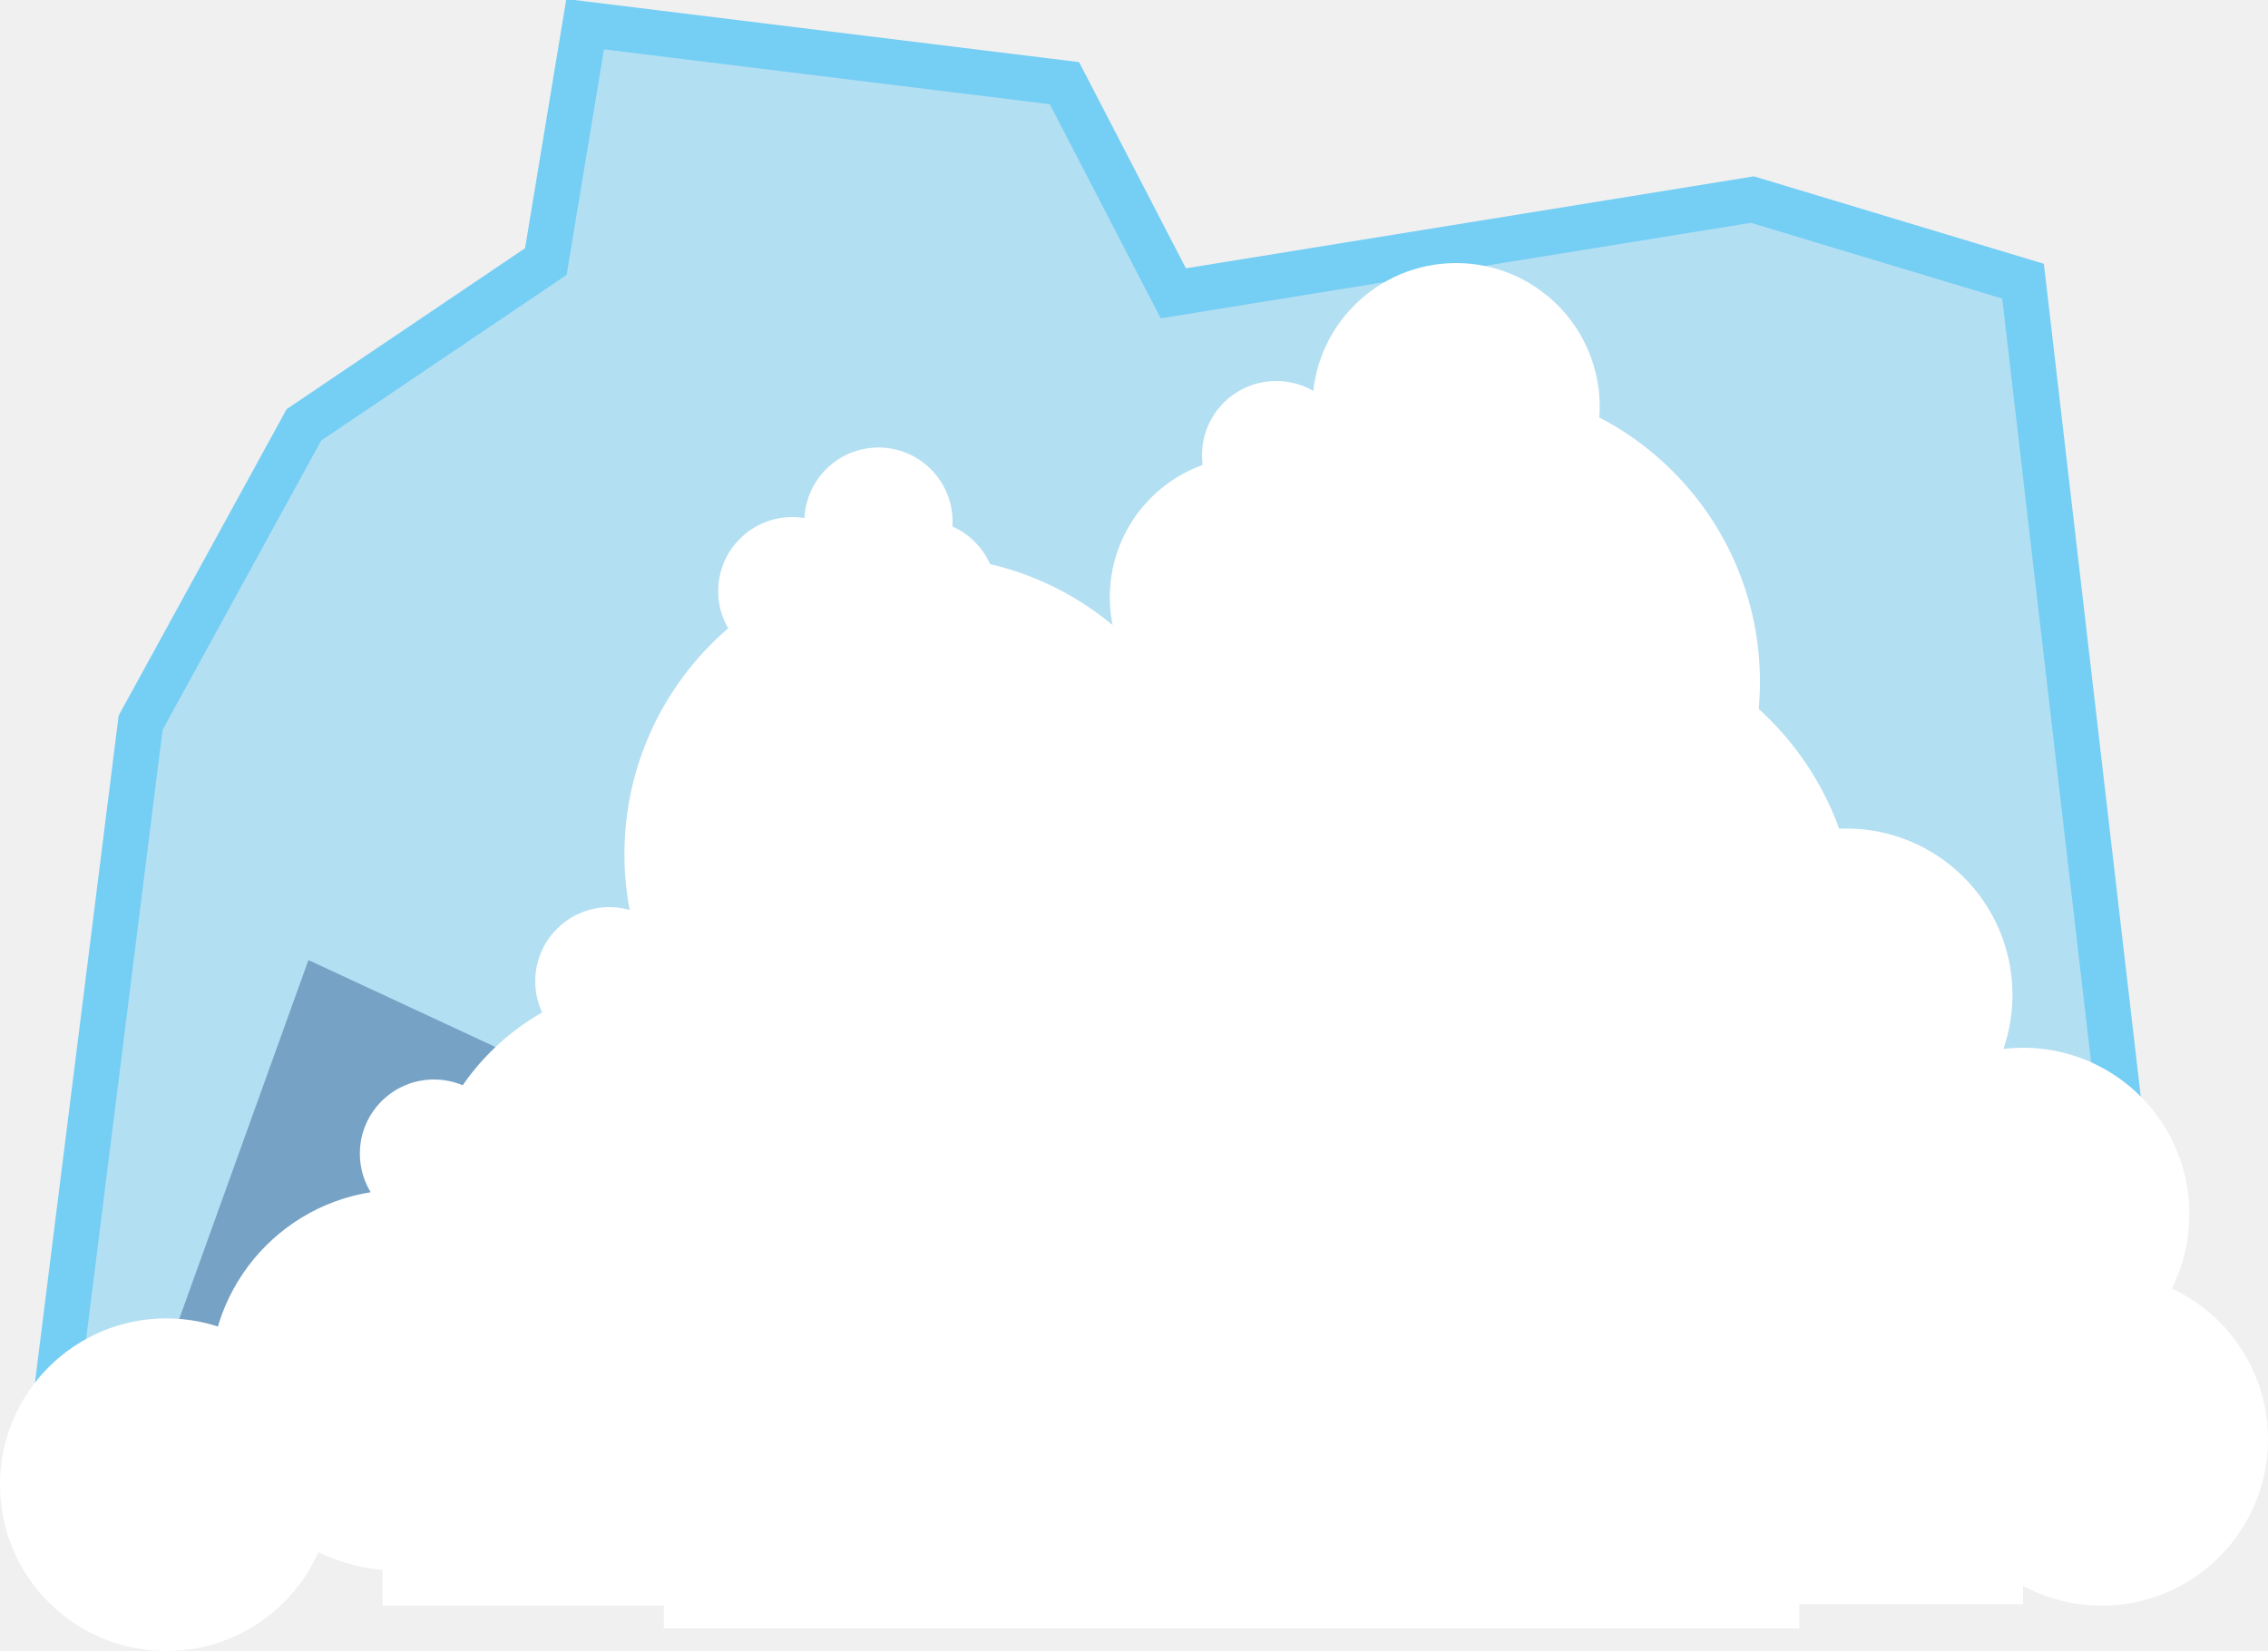
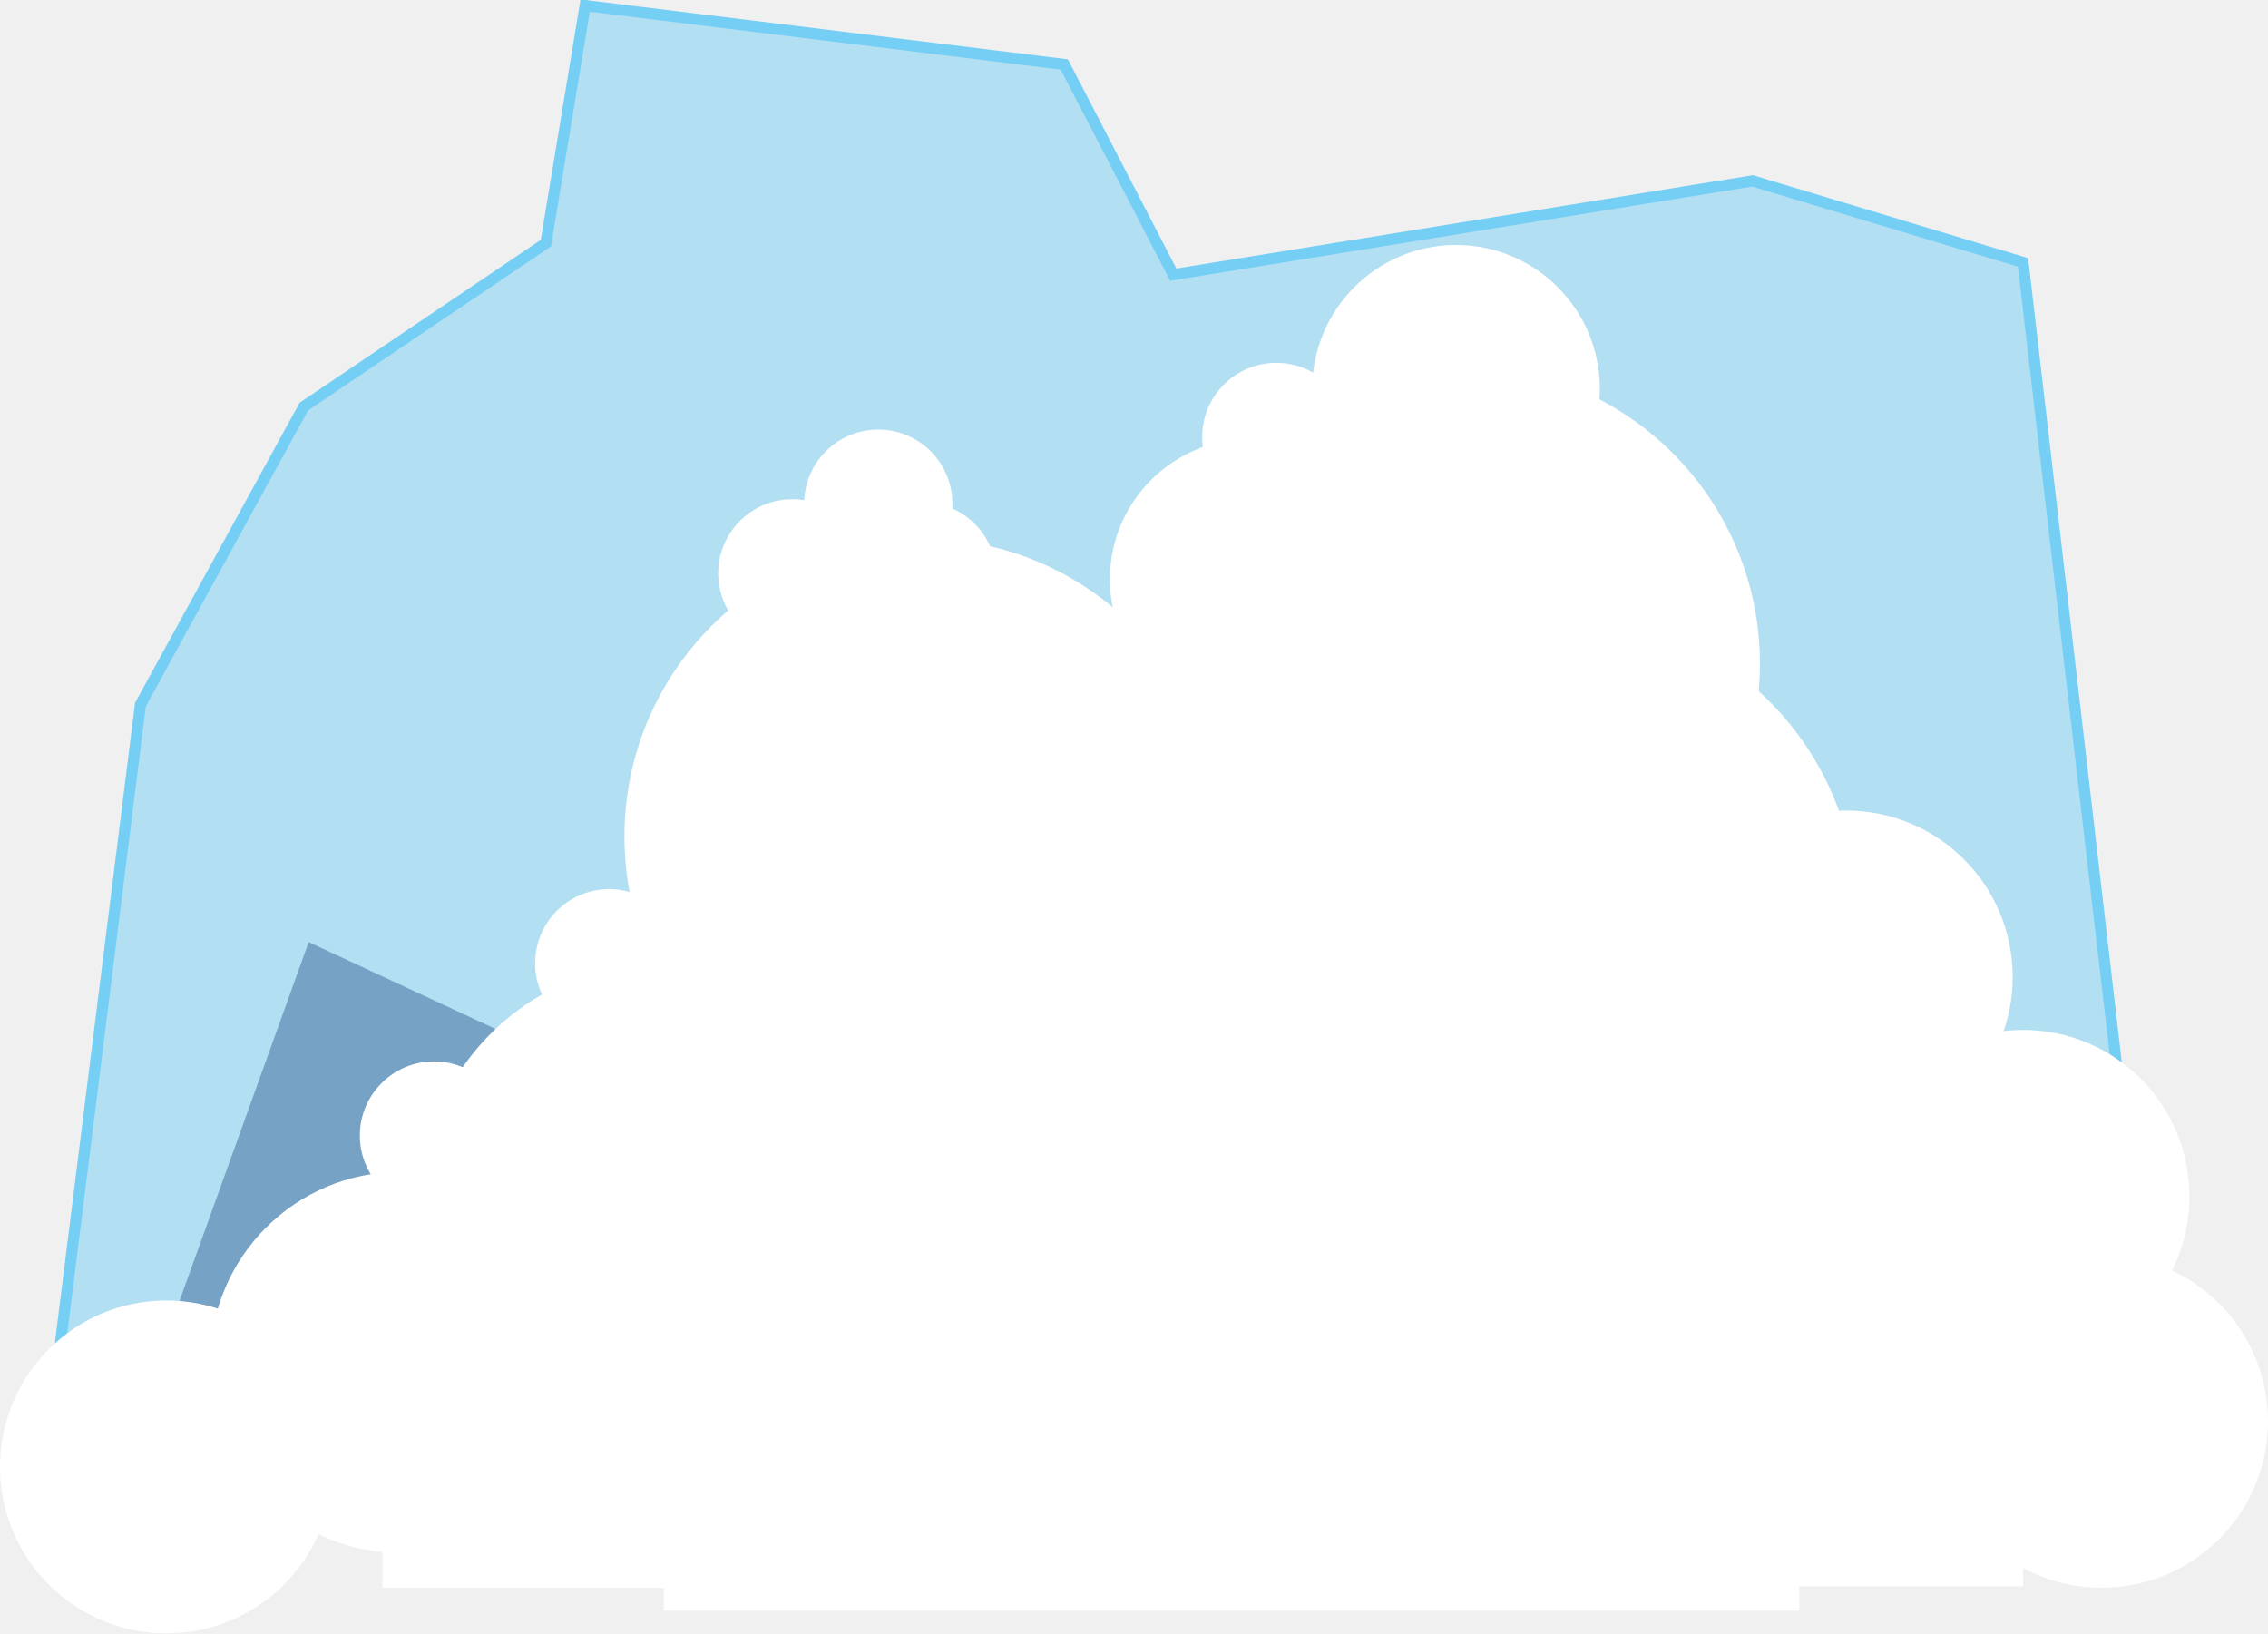
- <svg xmlns="http://www.w3.org/2000/svg" version="1.1" id="Layer_1" x="0px" y="0px" viewBox="20.6 308.2 150 109.2" enable-background="new 20.6 308.2 150 109.2" xml:space="preserve">
-   <path opacity="0.5" fill="#75CEF4" enable-background="new    " d="M23.2,409.4l6.7-53.4l10.8-19.7l16-10.8l2.6-15.7l31.7,3.9  l7.2,13.9l38.3-6.2l17.9,5.4l9.6,82.5H23.2L23.2,409.4z" />
-   <path fill="none" stroke="#75CEF4" stroke-width="3" stroke-miterlimit="10" d="M23.2,409.4l6.7-53.4l10.8-19.7l16-10.8l2.6-15.7  l31.7,3.9l7.2,13.9l38.3-6.2l17.9,5.4l9.6,82.5H23.2L23.2,409.4z" />
-   <path opacity="0.36" fill="#0A3575" enable-background="new    " d="M27.5,409.2L41,371.7l15.7,7.3l25.1-39L94.9,372l19.1-37  l18,42.4l17.2,5.1l13.5,27.1L27.5,409.2z" />
+ <svg xmlns="http://www.w3.org/2000/svg" version="1.1" id="Layer_1" x="0px" y="0px" viewBox="20.6 486.3 612 440.7" enable-background="new 20.6 486.3 612 440.7" xml:space="preserve">
+   <path opacity="0.5" fill="#75CEF4" enable-background="new    " d="M31.2,894.3l27.3-217.9l44.1-80.4l65.3-44.1l10.6-64.1  l129.3,15.9l29.4,56.7l156.3-25.3l73,22l39.2,336.6H31.2V894.3z" />
+   <path fill="none" stroke="#75CEF4" stroke-width="3" stroke-miterlimit="10" d="M31.2,894.3l27.3-217.9l44.1-80.4l65.3-44.1  l10.6-64.1l129.3,15.9l29.4,56.7l156.3-25.3l73,22l39.2,336.6H31.2V894.3z" />
+   <path opacity="0.36" fill="#0A3575" enable-background="new    " d="M48.8,893.5l55.1-153l64.1,29.8l102.4-159.1l53.4,130.6  l77.9-151l73.4,173l70.2,20.8l55.1,110.6L48.8,893.5z" />
  <g>
-     <circle fill="#FFFFFF" cx="64.3" cy="389" r="15.9" />
-     <circle fill="#FFFFFF" cx="47.1" cy="399.5" r="12.6" />
-     <circle fill="#FFFFFF" cx="81.6" cy="364.7" r="19.7" />
-     <circle fill="#FFFFFF" cx="60.9" cy="373.1" r="4.9" />
-     <circle fill="#FFFFFF" cx="73" cy="347.3" r="4.9" />
-     <circle fill="#FFFFFF" cx="81.6" cy="347.5" r="4.9" />
-     <circle fill="#FFFFFF" cx="78.7" cy="342.7" r="4.9" />
-     <circle fill="#FFFFFF" cx="49.3" cy="384.5" r="4.9" />
-     <circle fill="#FFFFFF" cx="116.9" cy="335.1" r="9.5" />
-     <circle fill="#FFFFFF" cx="123.7" cy="369.7" r="19.7" />
-     <circle fill="#FFFFFF" cx="117.3" cy="353.3" r="19.7" />
-     <circle fill="#FFFFFF" cx="142.7" cy="374" r="11" />
-     <circle fill="#FFFFFF" cx="154.4" cy="388.5" r="11" />
-     <circle fill="#FFFFFF" cx="105" cy="338.3" r="4.9" />
-     <circle fill="#FFFFFF" cx="103.3" cy="347.7" r="9.3" />
+     <circle fill="#FFFFFF" cx="198.9" cy="811.1" r="64.9" />
+     <circle fill="#FFFFFF" cx="128.7" cy="853.9" r="51.4" />
+     <circle fill="#FFFFFF" cx="269.5" cy="712" r="80.4" />
+     <circle fill="#FFFFFF" cx="185" cy="746.2" r="20" />
+     <circle fill="#FFFFFF" cx="234.4" cy="641" r="20" />
+     <circle fill="#FFFFFF" cx="269.5" cy="641.8" r="20" />
+     <circle fill="#FFFFFF" cx="257.6" cy="622.2" r="20" />
+     <circle fill="#FFFFFF" cx="137.7" cy="792.7" r="20" />
+     <circle fill="#FFFFFF" cx="413.5" cy="591.2" r="38.8" />
+     <circle fill="#FFFFFF" cx="441.2" cy="732.4" r="80.4" />
+     <circle fill="#FFFFFF" cx="415.1" cy="665.4" r="80.4" />
+     <circle fill="#FFFFFF" cx="518.8" cy="749.9" r="44.9" />
+     <circle fill="#FFFFFF" cx="566.5" cy="809.1" r="44.9" />
+     <circle fill="#FFFFFF" cx="365" cy="604.2" r="20" />
+     <circle fill="#FFFFFF" cx="358" cy="642.6" r="37.9" />
  </g>
-   <circle fill="#FFFFFF" cx="31.6" cy="406.4" r="11" />
-   <circle fill="#FFFFFF" cx="159.6" cy="403.4" r="11" />
-   <rect x="64.5" y="363.5" fill="#FFFFFF" width="75.1" height="52.4" />
-   <rect x="134.2" y="382.7" fill="#FFFFFF" width="20.2" height="31.6" />
-   <rect x="45.9" y="403.4" fill="#FFFFFF" width="39" height="11" />
+   <circle fill="#FFFFFF" cx="65.5" cy="882.1" r="44.9" />
+   <circle fill="#FFFFFF" cx="587.7" cy="869.8" r="44.9" />
+   <rect x="199.7" y="707.1" fill="#FFFFFF" width="306.4" height="213.8" />
+   <rect x="484.1" y="785.4" fill="#FFFFFF" width="82.4" height="128.9" />
+   <rect x="123.8" y="869.8" fill="#FFFFFF" width="159.1" height="44.9" />
</svg>
